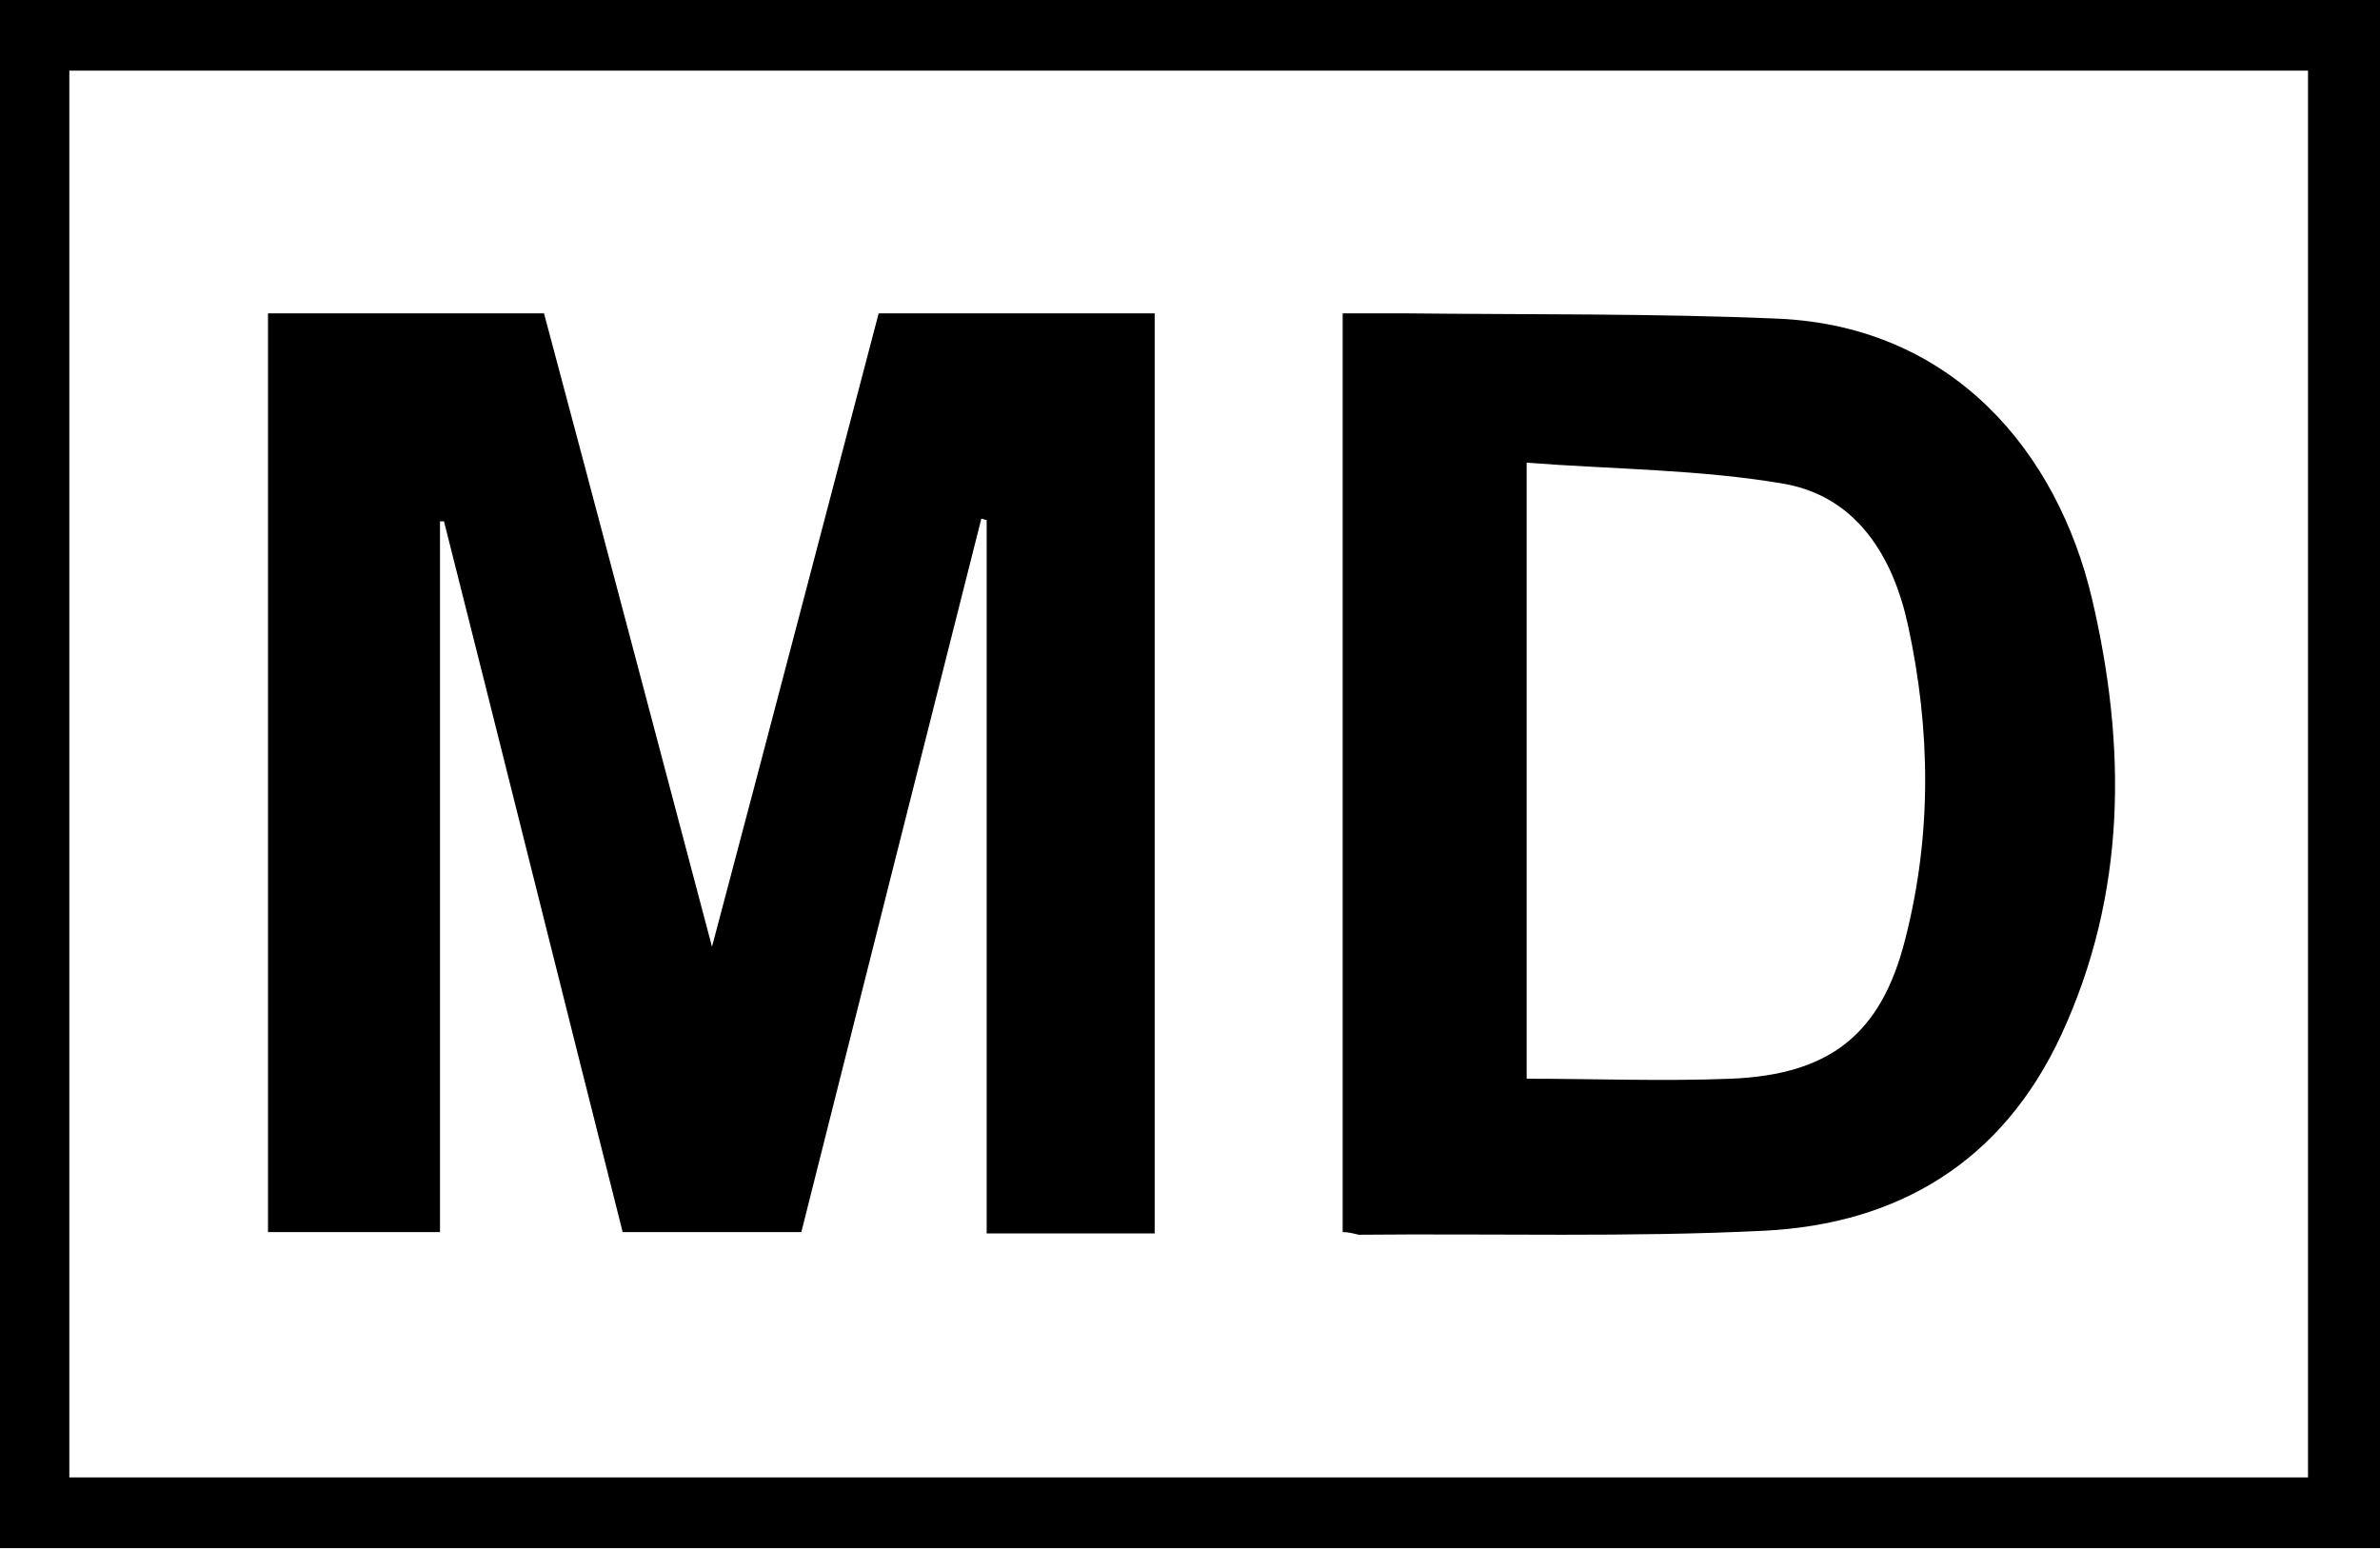
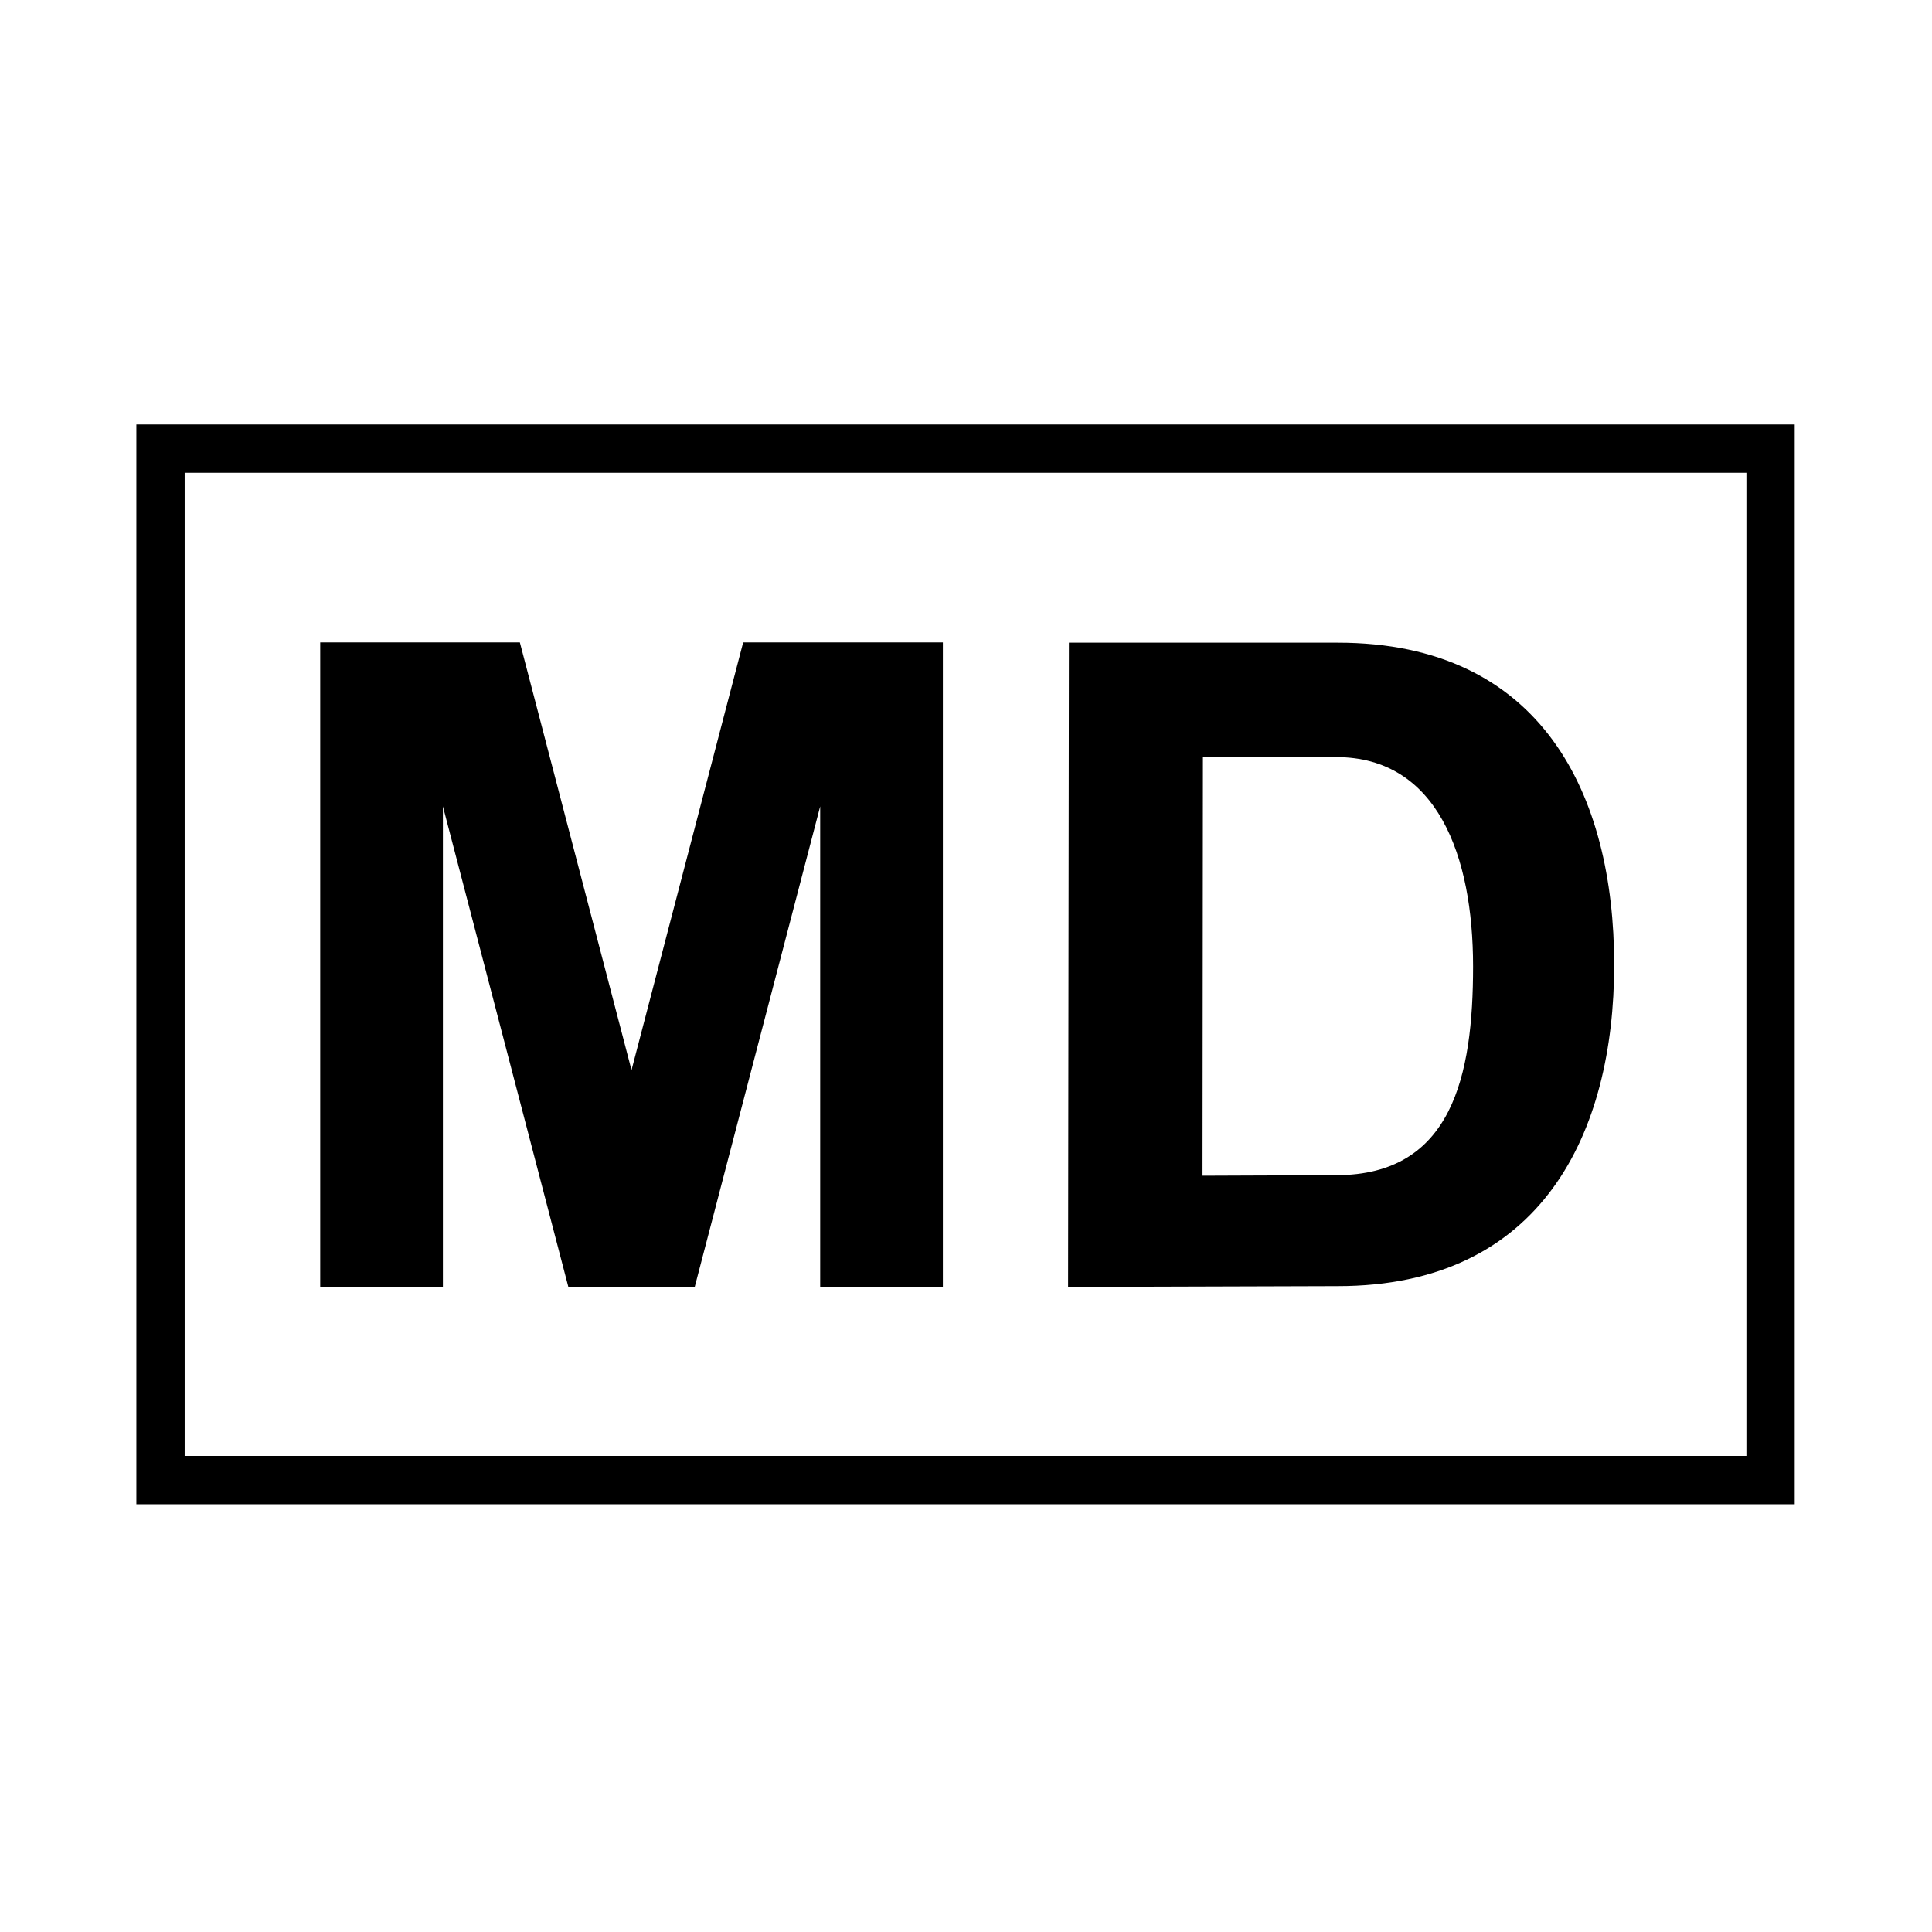
- <svg xmlns="http://www.w3.org/2000/svg" version="1.1" id="Layer_1" x="0px" y="0px" width="178.5px" height="116.1px" viewBox="0 0 178.5 116.1" style="enable-background:new 0 0 178.5 116.1;" xml:space="preserve">
-   <g>
-     <path d="M178.5,116.1c-59.5,0-119,0-178.5,0C0,77.4,0,38.8,0,0c59.5,0,119,0,178.5,0C178.5,38.7,178.5,77.3,178.5,116.1z    M173.1,110.8c0-35.2,0-70.3,0-105.5c-56,0-111.9,0-167.9,0c0,35.2,0,70.3,0,105.5C61.2,110.8,117.1,110.8,173.1,110.8z" />
-     <path d="M33,92.4c-4.4,0-8.6,0-12.9,0c0-22.9,0-45.8,0-68.9c6.9,0,13.7,0,20.7,0C45,39.2,49.1,54.8,53.4,71   c4.3-16.2,8.4-31.9,12.5-47.5c7,0,13.8,0,20.7,0c0,23,0,45.9,0,69c-4.2,0-8.3,0-12.6,0c0-17.9,0-35.7,0-53.5   c-0.1,0-0.3-0.1-0.4-0.1c-4.5,17.8-9,35.6-13.5,53.5c-4.5,0-8.8,0-13.4,0c-4.5-17.8-8.9-35.5-13.4-53.3c-0.1,0-0.2,0-0.3,0   C33,56.8,33,74.5,33,92.4z" />
-     <path d="M100.7,92.4c0-23.1,0-45.9,0-68.9c1.7,0,3.2,0,4.7,0c9.3,0.1,18.7,0,28,0.4c13.1,0.6,20.9,10,23.5,21   c2.6,11.1,2.6,22.1-2.3,32.7c-4.4,9.5-12.2,14.2-22.3,14.7c-10.1,0.5-20.2,0.2-30.4,0.3C101.5,92.5,101.1,92.4,100.7,92.4z    M114.5,80.9c5.2,0,10.2,0.2,15.3,0c7.4-0.3,11.3-3.3,13.1-10.5c2-7.8,1.9-15.7,0.2-23.5c-1.1-5.1-3.8-9.6-9.2-10.6   c-6.3-1.1-12.9-1.1-19.4-1.6C114.5,50.5,114.5,65.7,114.5,80.9z" />
+ <svg xmlns="http://www.w3.org/2000/svg" width="200" height="200" version="1.1" viewBox="0 0 200 200" xml:space="preserve">
+   <g fill="none" stroke="transparent" stroke-width="3">
+     <path d="m0 16v-16h16" />
+     <path d="m200 16v-16h-16" />
+     <path d="m0 184v16h16" />
+     <path d="m200 184v16h-16" />
  </g>
+   <rect x="16.617" y="46.44" width="166.67" height="106.78" fill="none" stroke="#000" stroke-width="5" />
+   <path d="m33.148 66.5v66.703h12.701v-49.729l12.982 49.729h0.691 11.711 0.691l12.982-49.729v49.729h12.701v-66.703h-8.27-4.432-7.971l-11.559 44.273-11.559-44.273h-7.971-4.432-8.27zm77.504 0.031-0.084 66.693 27.922-0.084c21.156 0 28.607-15.888 28.607-33.264 0-17.569-7.439-33.346-28.607-33.346h-27.838zm13.875 11.844h13.793c10.488 0 14.172 10.253 14.172 21.668 0 11.289-2.146 21.611-14.172 21.611l-13.834 0.055 0.041-43.334z" fill="#000" fill-rule="evenodd" />
</svg>
